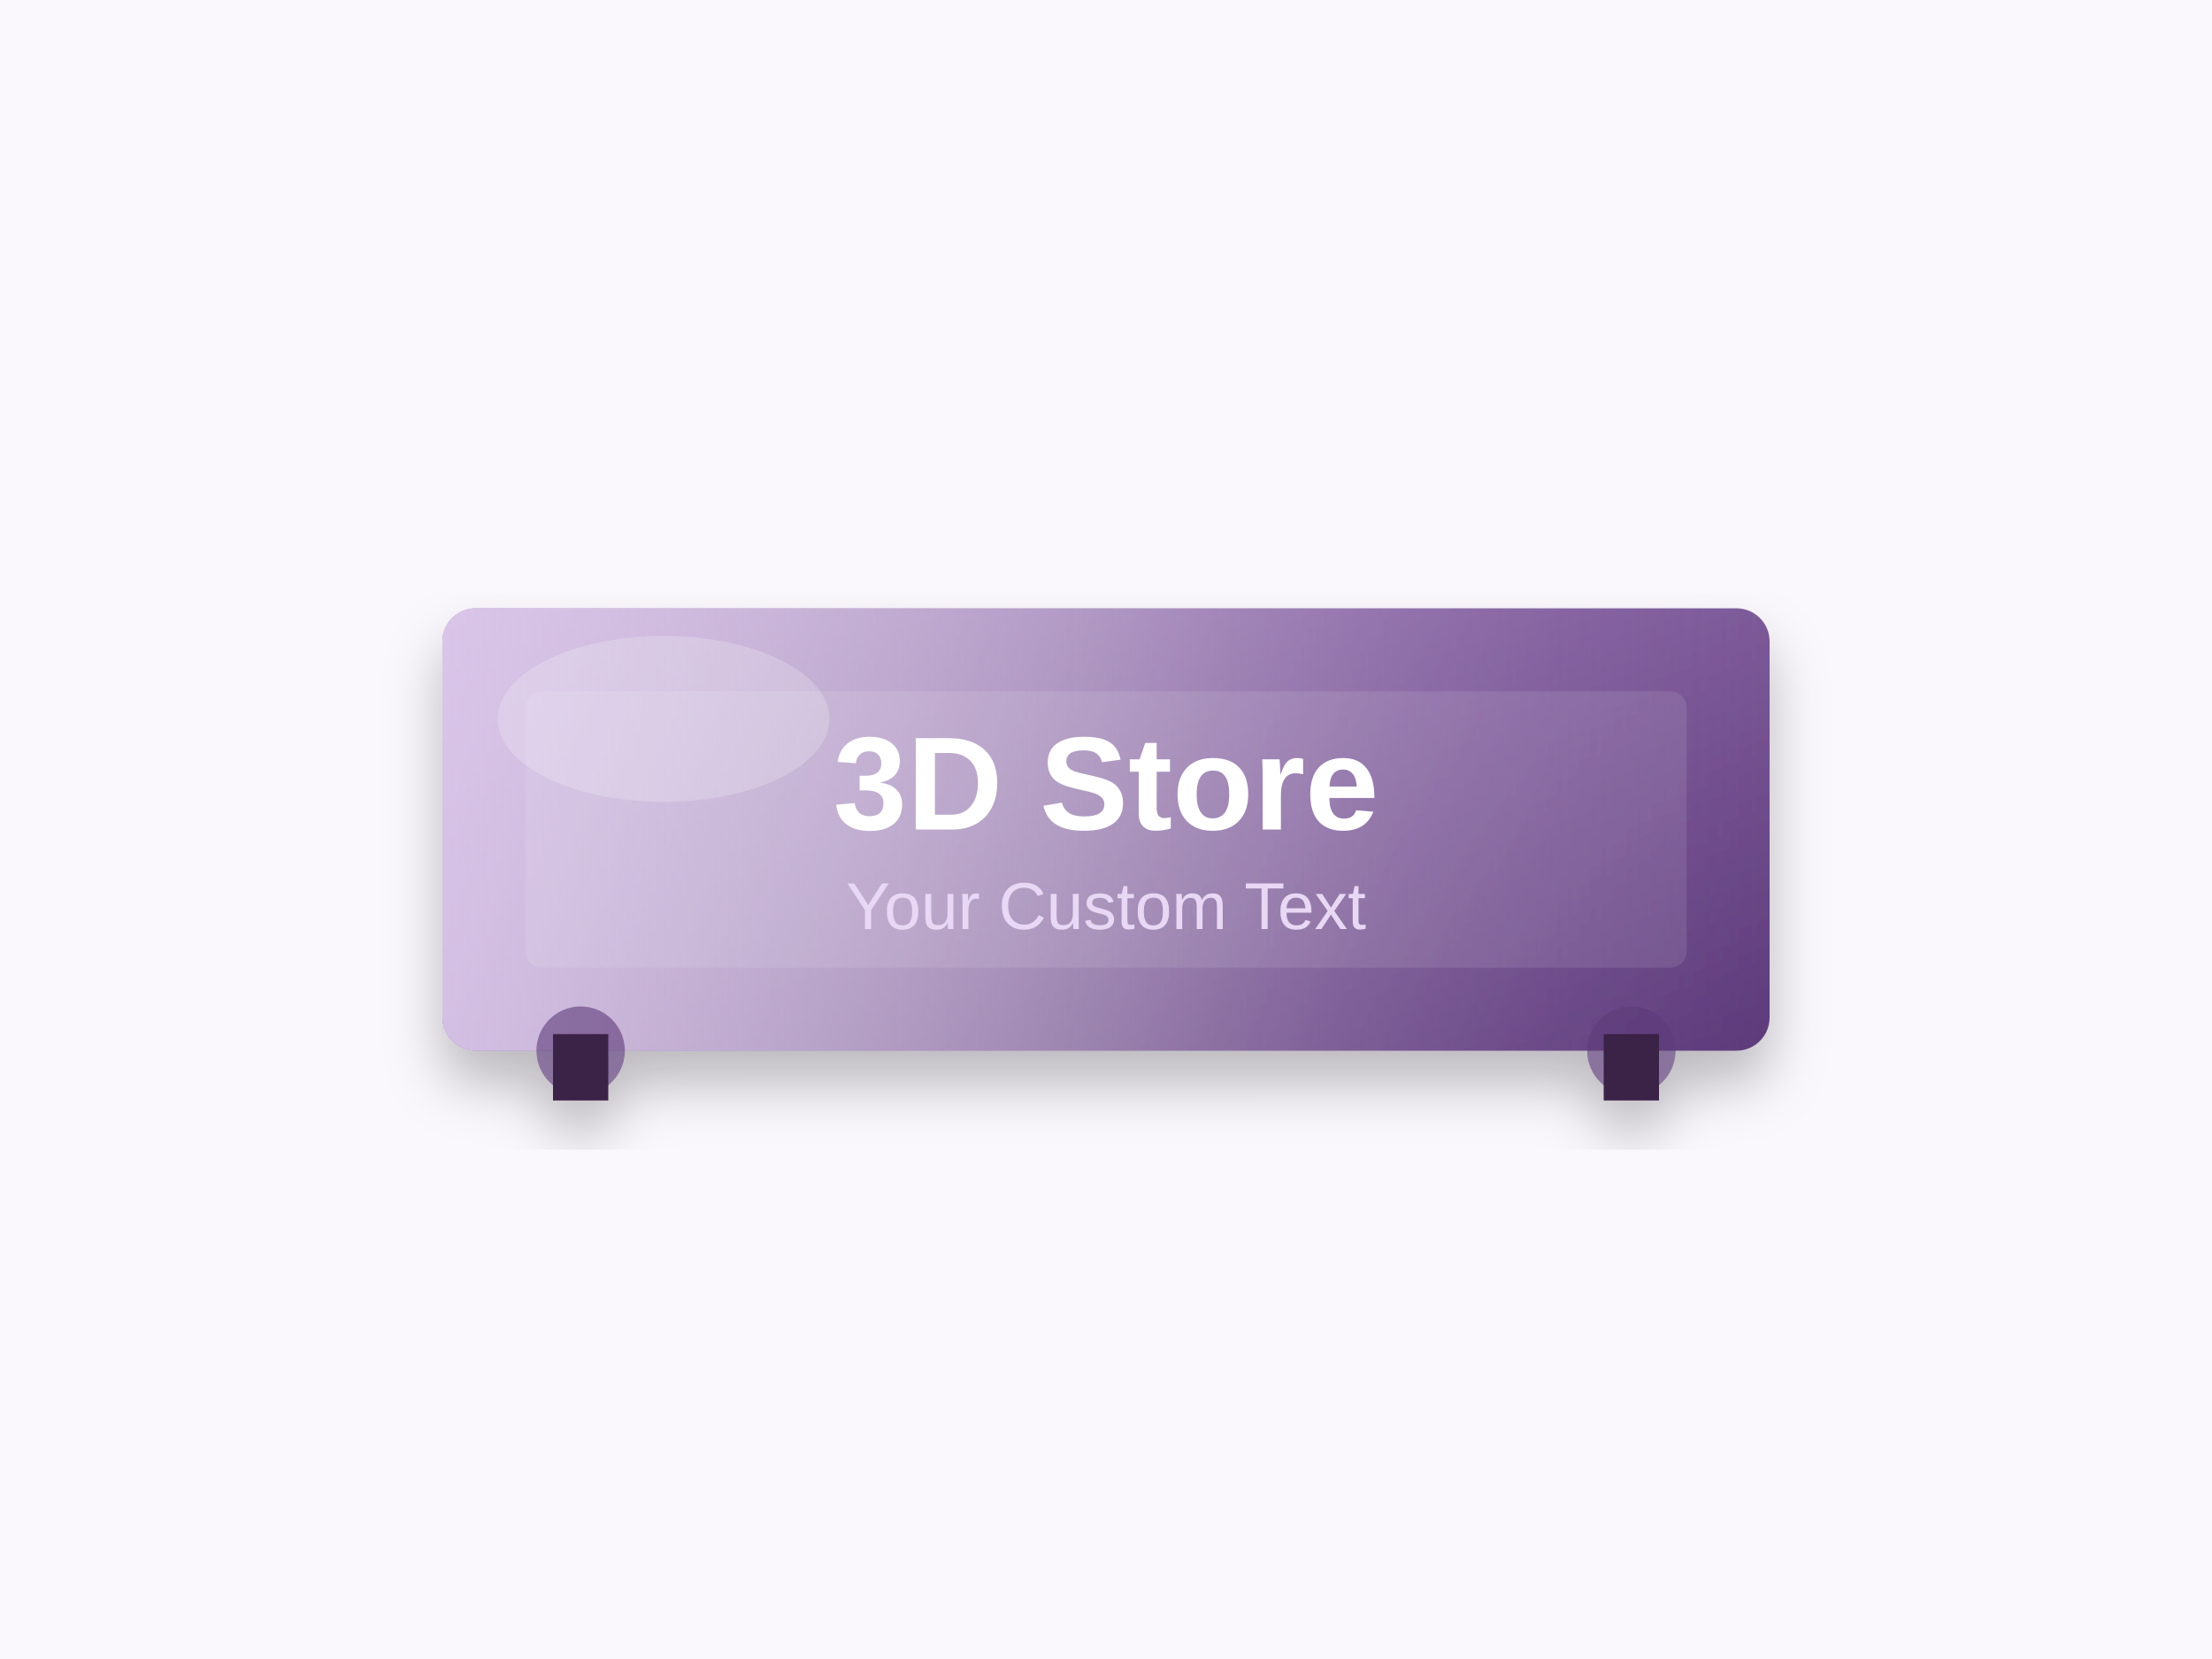
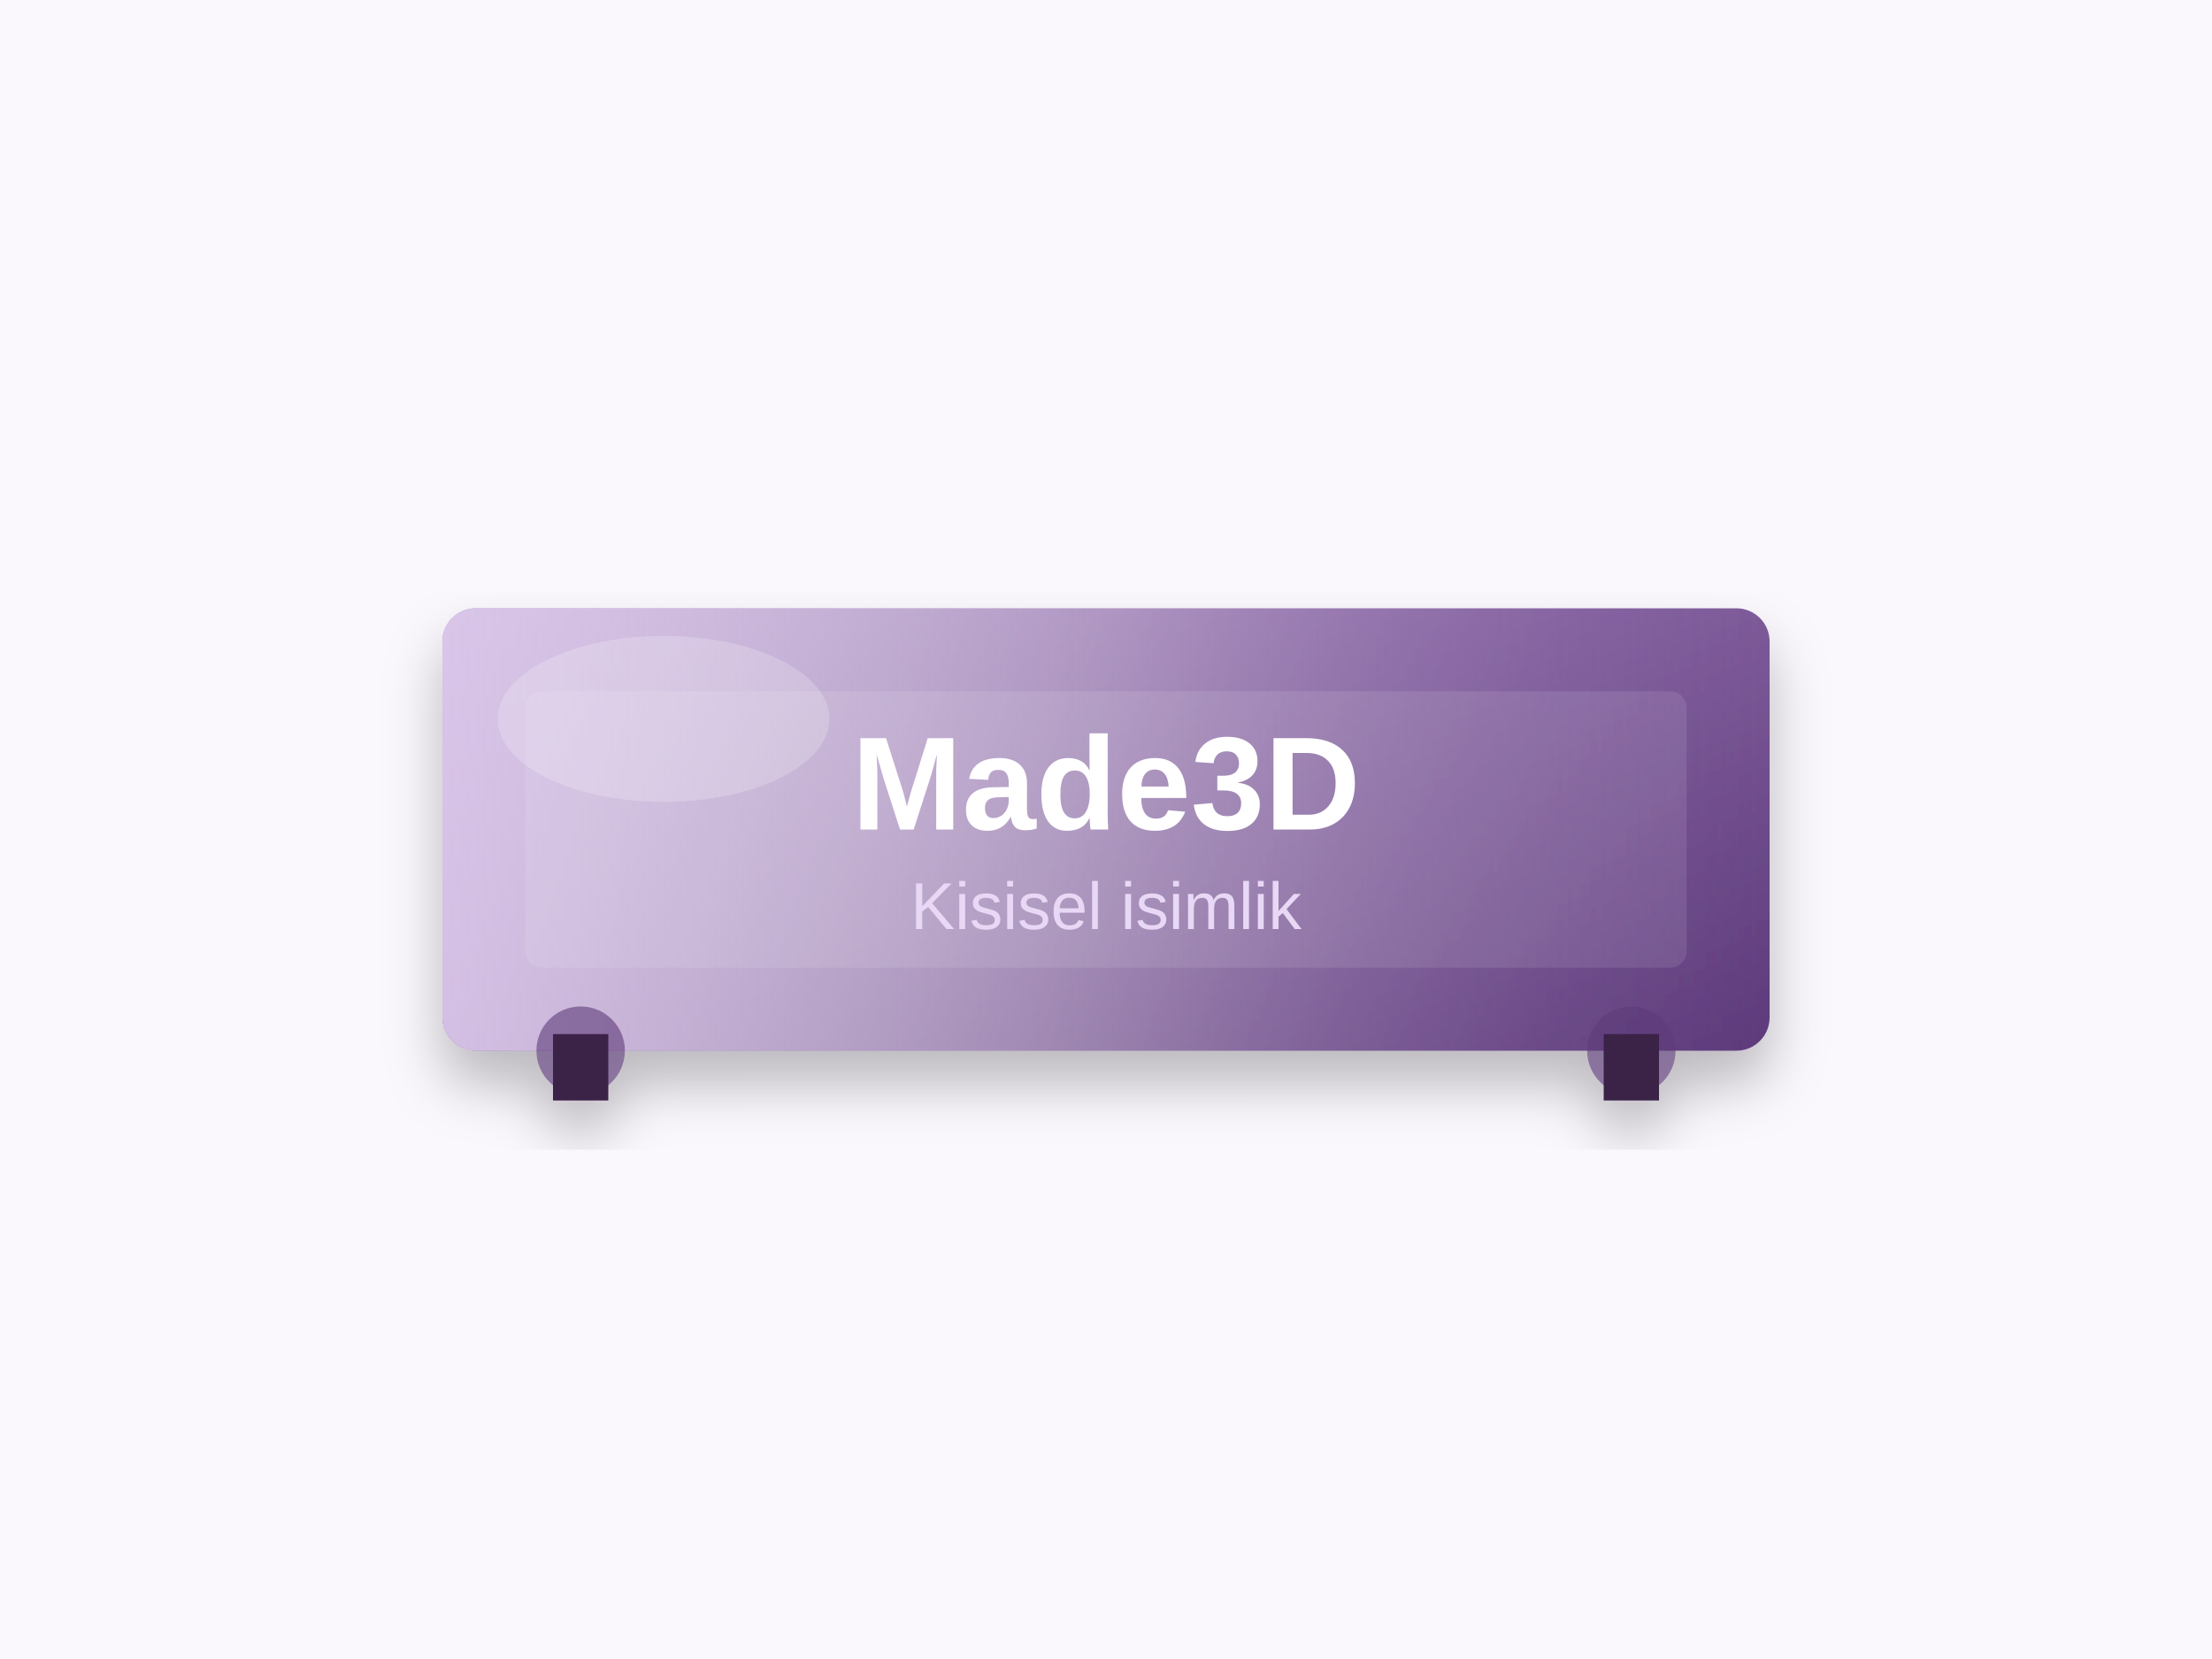
<svg xmlns="http://www.w3.org/2000/svg" viewBox="0 0 400 300">
  <defs>
    <linearGradient id="plate-grad" x1="0%" y1="0%" x2="100%" y2="100%">
-       <stop offset="0%" style="stop-color:#9d7ab8;stop-opacity:1" />
-       <stop offset="100%" style="stop-color:#5d3a7a;stop-opacity:1" />
+       <stop offset="0%" stop-color="#9d7ab8" />
+       <stop offset="100%" stop-color="#5d3a7a" />
    </linearGradient>
    <linearGradient id="plate-shine" x1="0%" y1="0%" x2="100%" y2="0%">
-       <stop offset="0%" style="stop-color:#e8d8f5;stop-opacity:0.8" />
-       <stop offset="50%" style="stop-color:#fff;stop-opacity:0.3" />
-       <stop offset="100%" style="stop-color:#9d7ab8;stop-opacity:0" />
+       <stop offset="0%" stop-color="#e8d8f5" stop-opacity="0.8" />
+       <stop offset="50%" stop-color="#fff" stop-opacity="0.3" />
+       <stop offset="100%" stop-color="#9d7ab8" stop-opacity="0" />
    </linearGradient>
    <filter id="name-shadow">
      <feDropShadow dx="0" dy="6" stdDeviation="5" flood-opacity="0.25" />
    </filter>
  </defs>
  <rect width="400" height="300" fill="#faf7fd" />
  <g filter="url(#name-shadow)">
    <rect x="80" y="110" width="240" height="80" fill="url(#plate-grad)" rx="6" />
    <rect x="80" y="110" width="240" height="80" fill="url(#plate-shine)" rx="6" />
    <circle cx="105" cy="190" r="8" fill="#5d3a7a" opacity="0.6" />
    <rect x="100" y="187" width="10" height="12" fill="#3a2147" />
    <circle cx="295" cy="190" r="8" fill="#5d3a7a" opacity="0.6" />
    <rect x="290" y="187" width="10" height="12" fill="#3a2147" />
  </g>
  <rect x="95" y="125" width="210" height="50" fill="rgba(255,255,255,0.1)" rx="3" />
-   <text x="200" y="150" font-size="24" font-weight="bold" fill="#fff" text-anchor="middle" font-family="Arial">3D Store</text>
-   <text x="200" y="168" font-size="12" fill="#e8d8f5" text-anchor="middle" font-family="Arial">Your Custom Text</text>
+   <text x="200" y="150" font-size="24" font-weight="bold" fill="#fff" text-anchor="middle" font-family="Arial">Made3D</text>
+   <text x="200" y="168" font-size="12" fill="#e8d8f5" text-anchor="middle" font-family="Arial">Kisisel isimlik</text>
  <ellipse cx="120" cy="130" rx="30" ry="15" fill="#fff" opacity="0.2" />
</svg>
